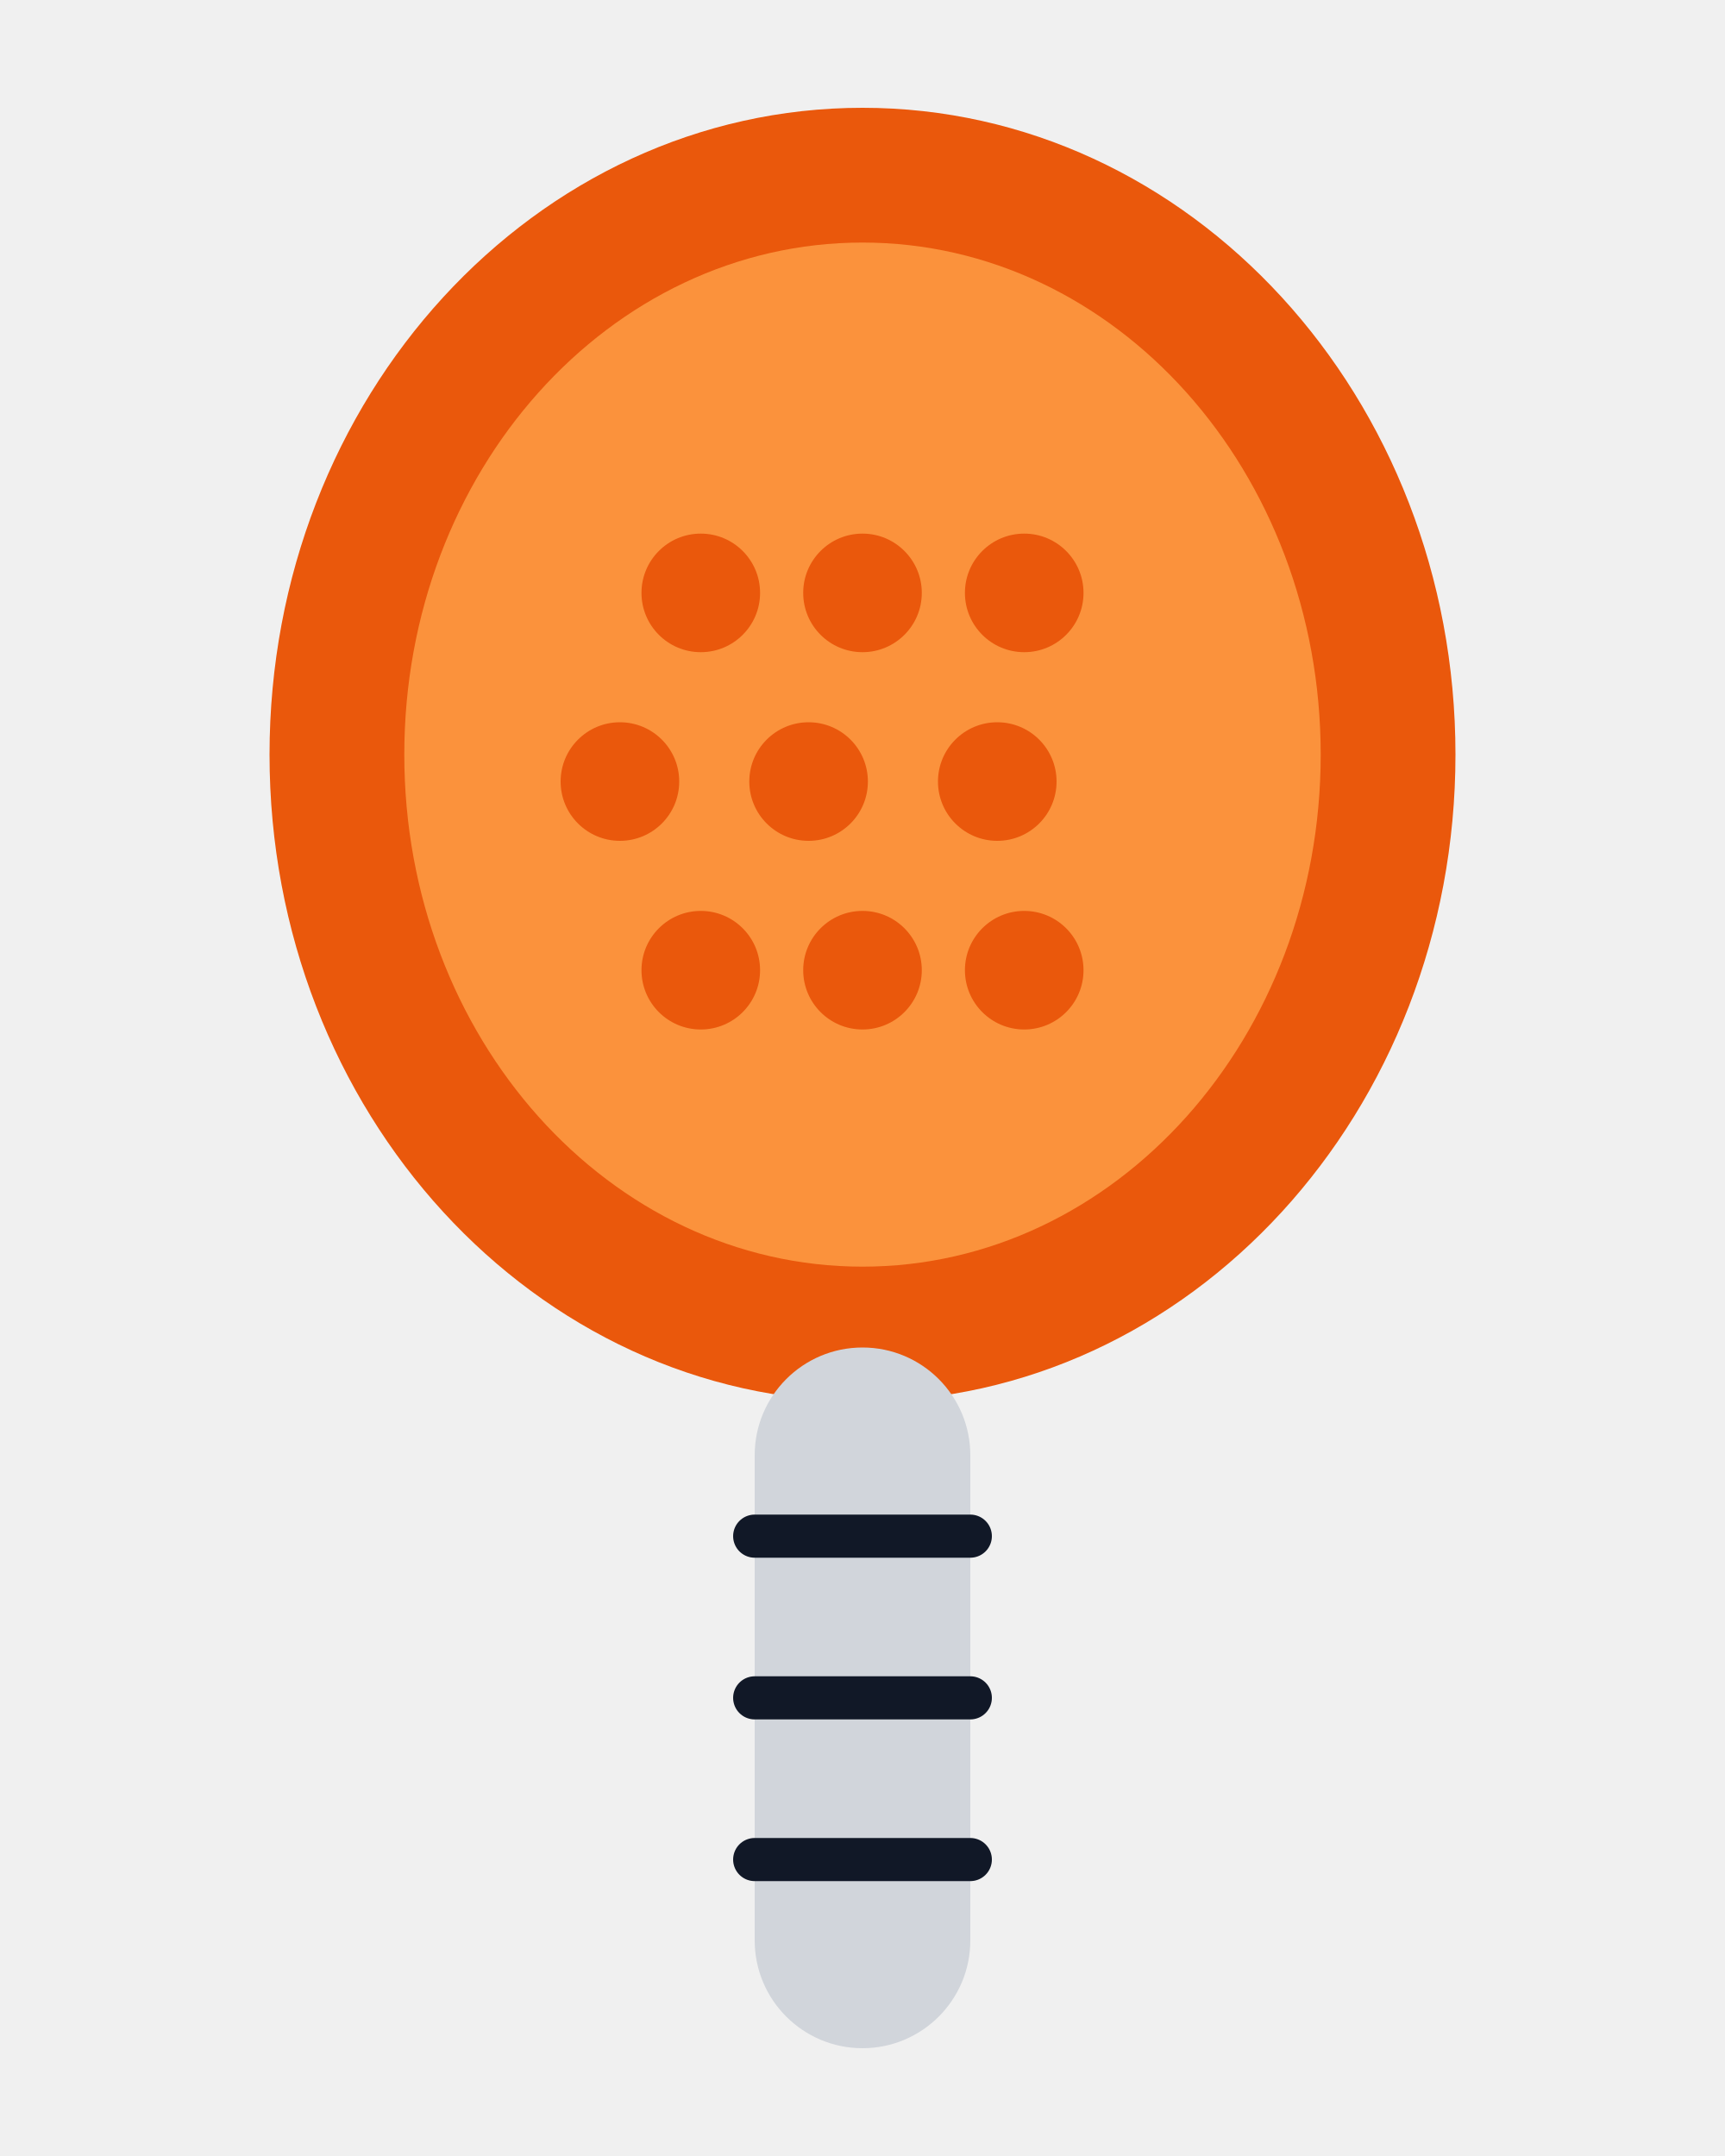
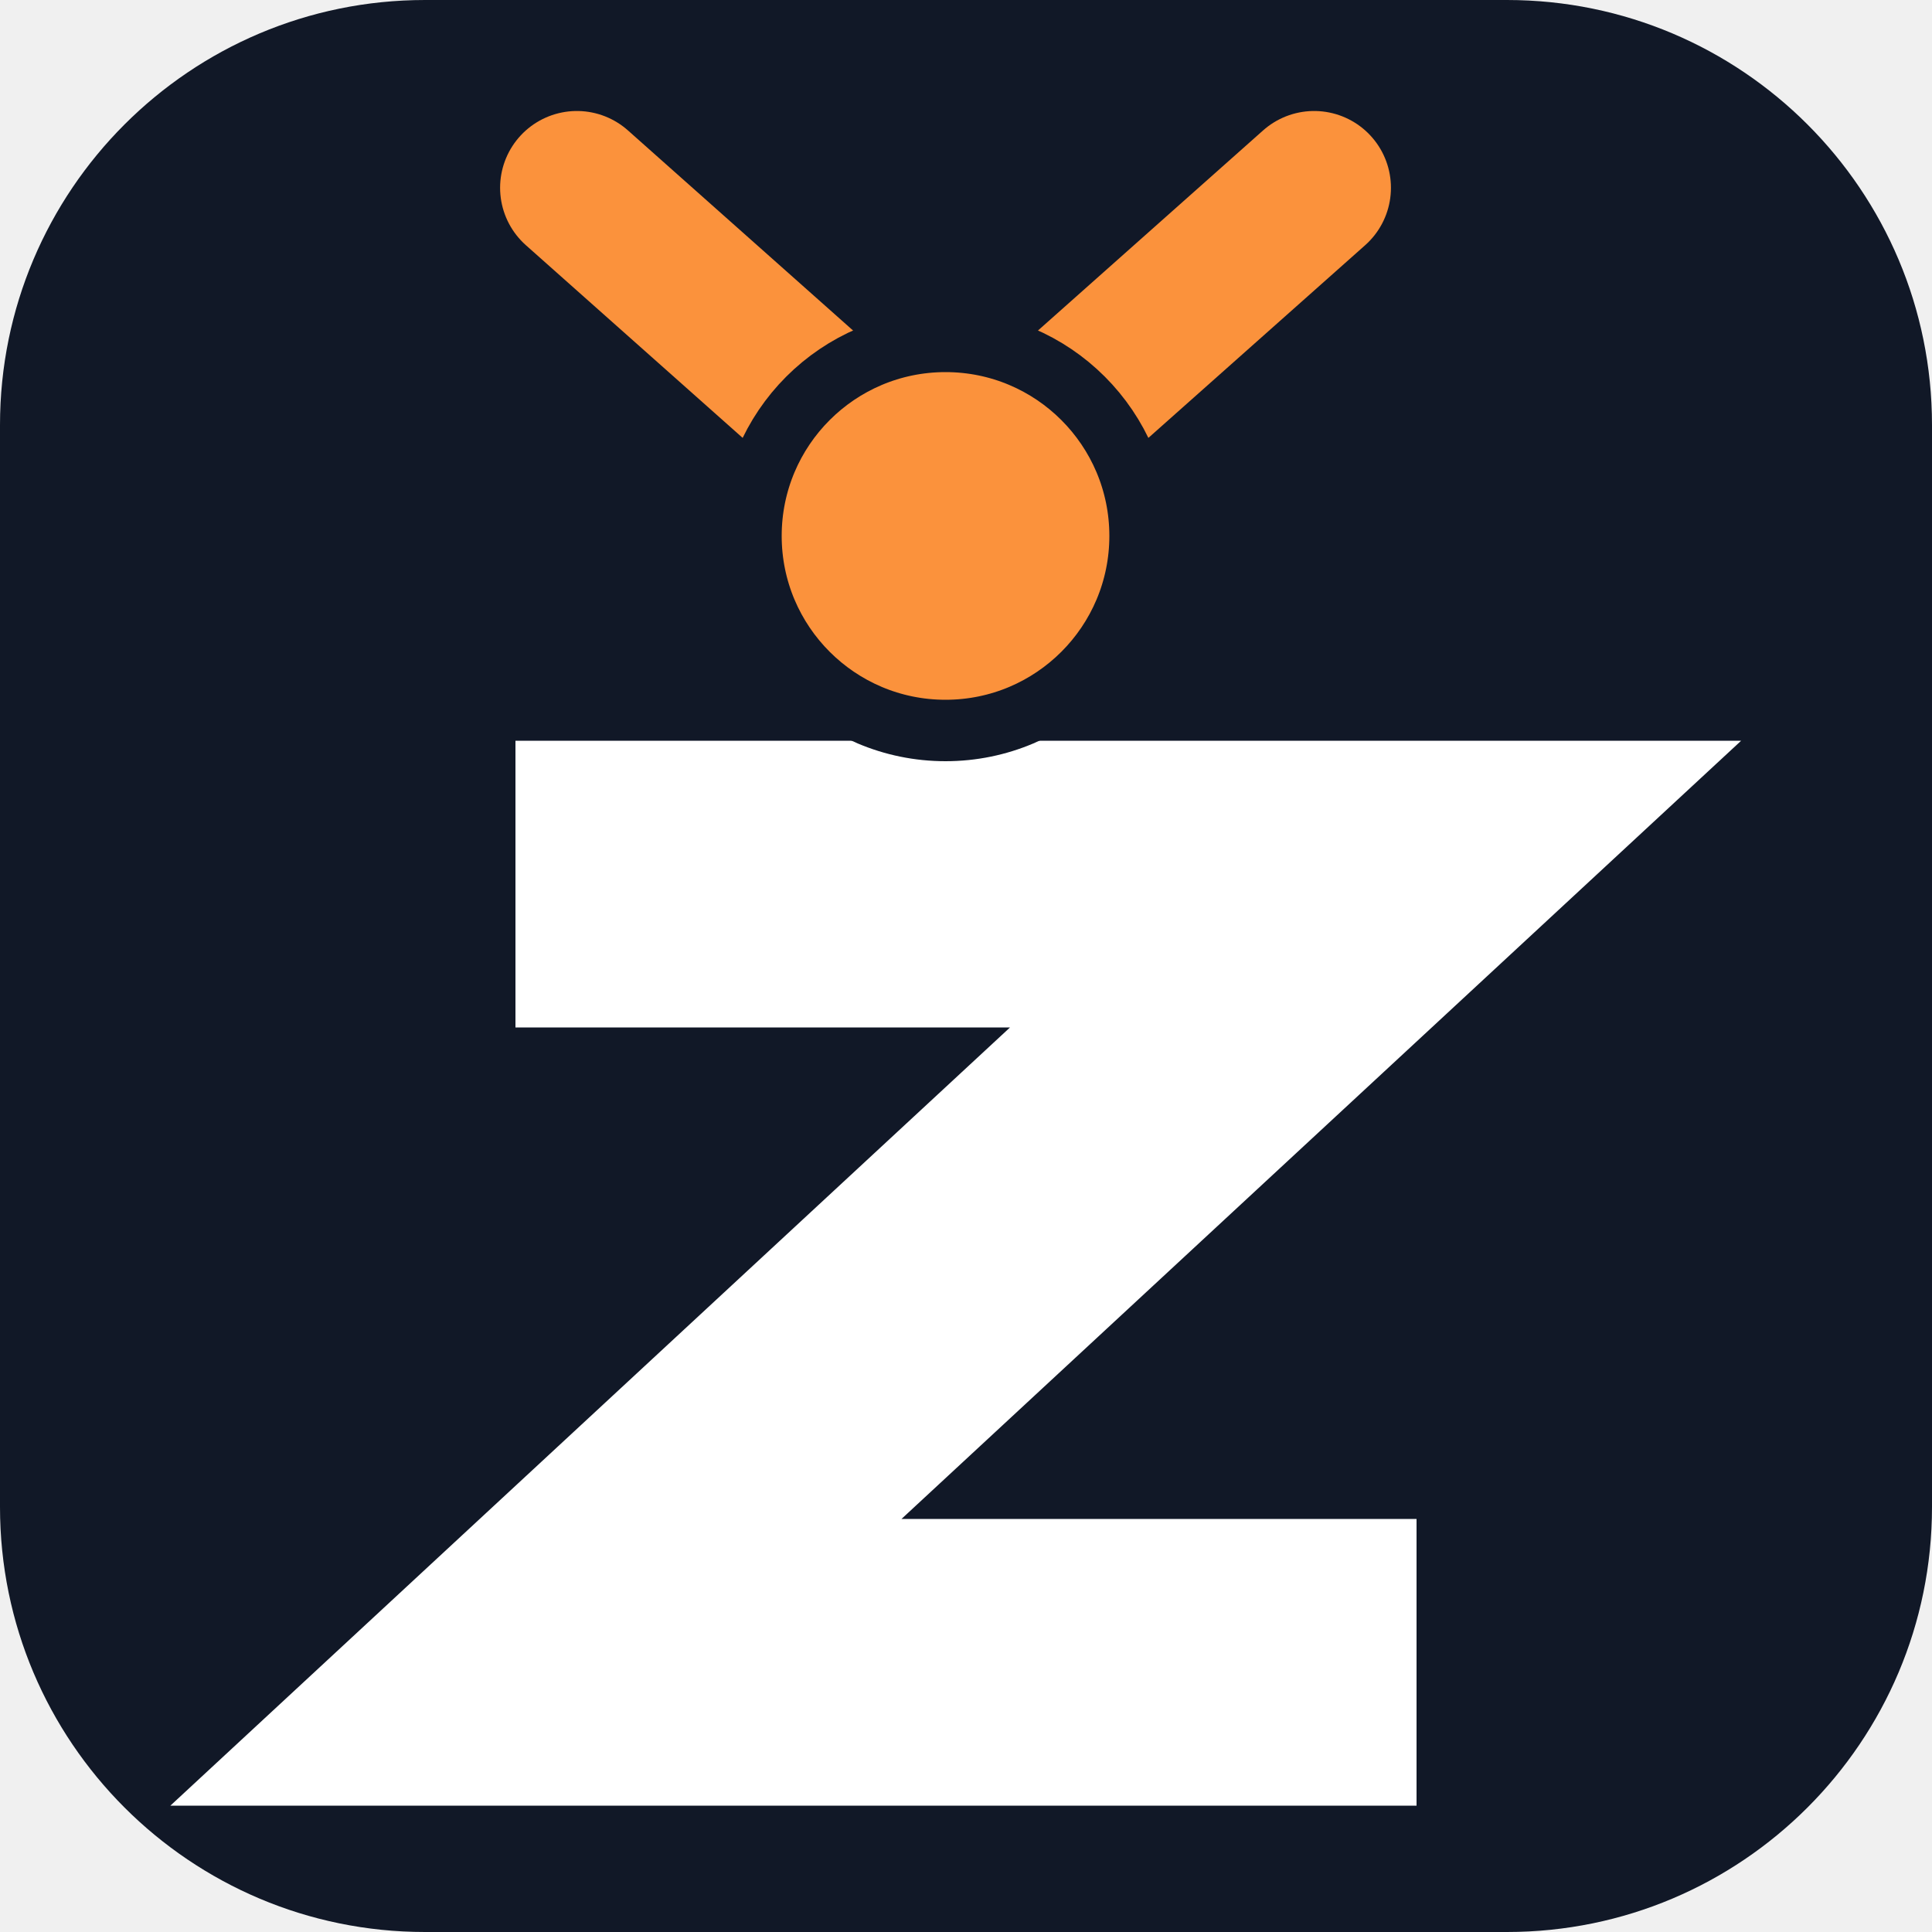
- <svg xmlns="http://www.w3.org/2000/svg" viewBox="0 0 32 40">
-   <ellipse cx="16" cy="14" rx="11" ry="12" fill="#ea580c" />
-   <ellipse cx="16" cy="14" rx="8.5" ry="9.5" fill="#fb923c" />
-   <circle cx="13" cy="11" r="1.1" fill="#ea580c" />
-   <circle cx="16" cy="11" r="1.1" fill="#ea580c" />
-   <circle cx="19" cy="11" r="1.1" fill="#ea580c" />
-   <circle cx="11.5" cy="14.5" r="1.1" fill="#ea580c" />
-   <circle cx="15" cy="14.5" r="1.1" fill="#ea580c" />
-   <circle cx="18.5" cy="14.5" r="1.1" fill="#ea580c" />
-   <circle cx="13" cy="18" r="1.1" fill="#ea580c" />
-   <circle cx="16" cy="18" r="1.1" fill="#ea580c" />
-   <circle cx="19" cy="18" r="1.1" fill="#ea580c" />
-   <rect x="14" y="25" width="4" height="13" rx="2" fill="#d1d5db" />
-   <line x1="14" y1="28.5" x2="18" y2="28.5" stroke="#111827" stroke-width="0.8" stroke-linecap="round" />
-   <line x1="14" y1="31.5" x2="18" y2="31.5" stroke="#111827" stroke-width="0.8" stroke-linecap="round" />
-   <line x1="14" y1="34.5" x2="18" y2="34.5" stroke="#111827" stroke-width="0.8" stroke-linecap="round" />
+ <svg xmlns="http://www.w3.org/2000/svg" viewBox="0 0 200 200">
+   <rect width="200" height="200" rx="44" fill="#111827" />
+   <g transform="translate(100 100) scale(1.06) translate(-102 -92)">
+     <path d="M58 84 H142 L60 160 H146" fill="none" stroke="#ffffff" stroke-width="28" stroke-linejoin="miter" />
+     <path d="M64 16 L100 48 L136 16" fill="none" stroke="#fb923c" stroke-width="15" stroke-linecap="round" stroke-linejoin="round" />
+     <circle cx="100" cy="50" r="19" fill="#fb923c" stroke="#111827" stroke-width="6" />
+   </g>
</svg>
